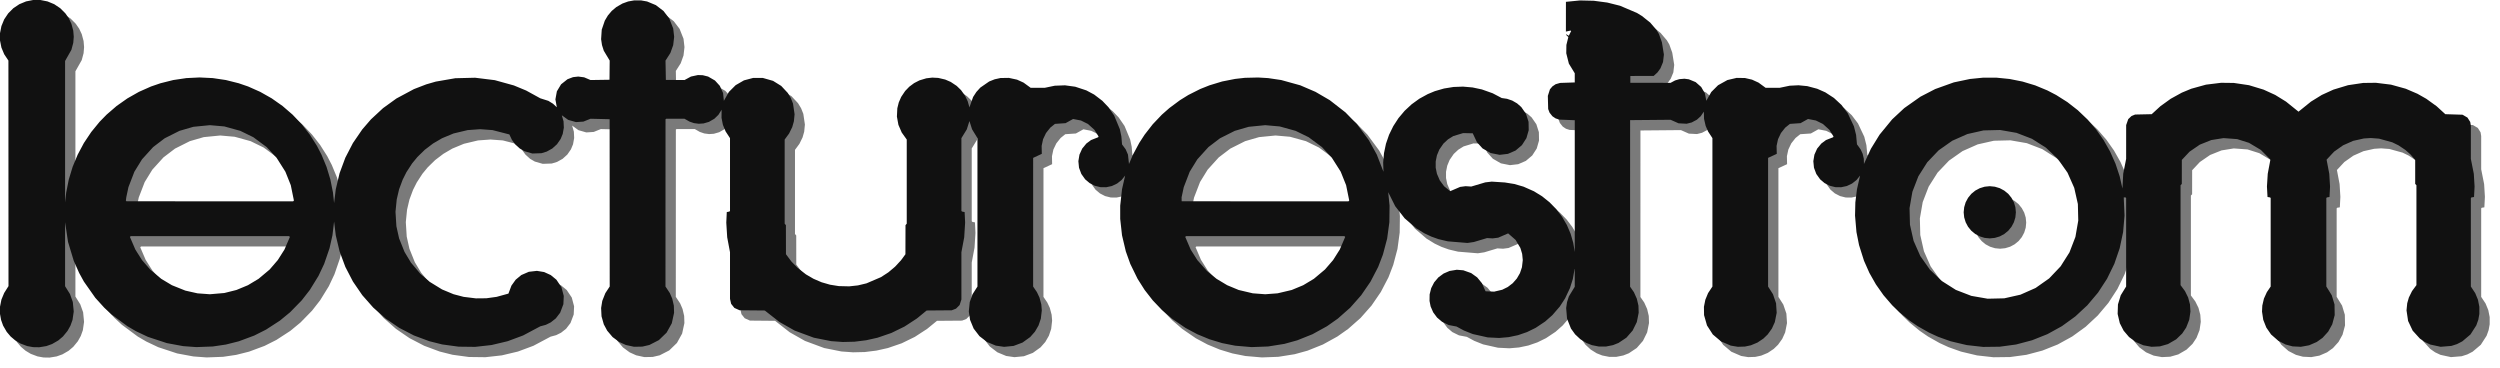
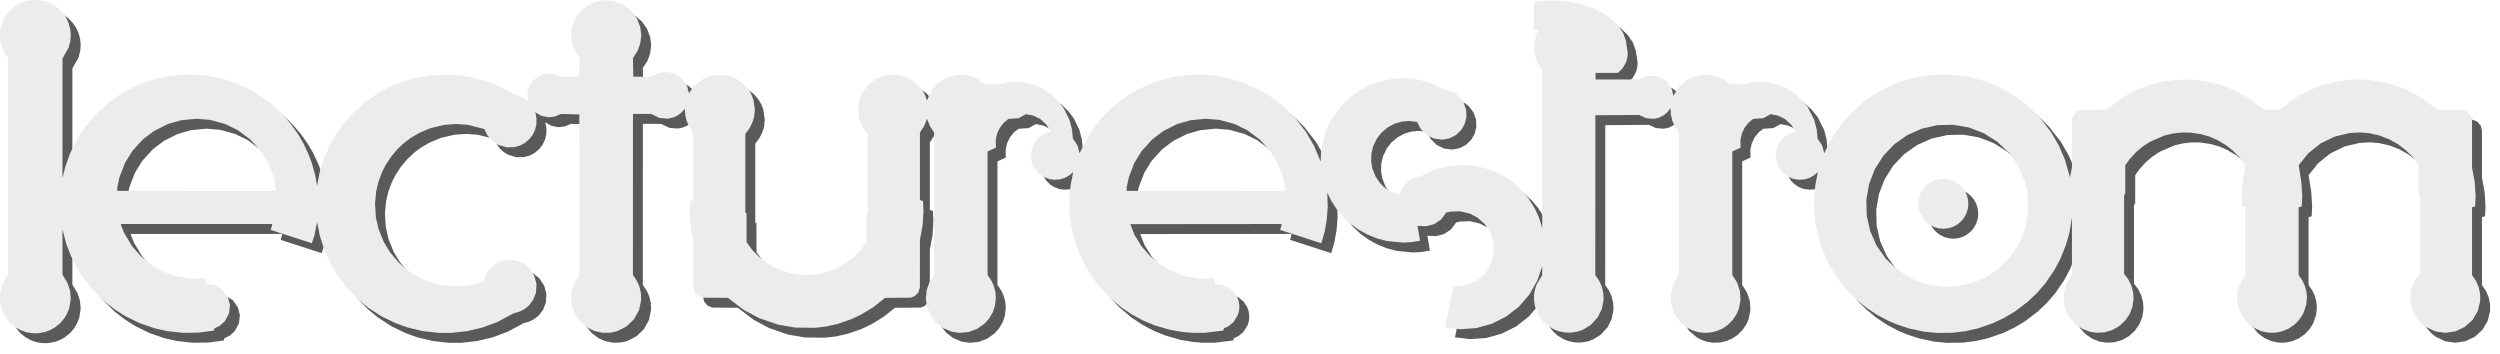
- <svg xmlns="http://www.w3.org/2000/svg" viewBox="0.00 0.00 968.66 142.55" fill="none" role="img" aria-label="lecturesfrom">
+ <svg xmlns="http://www.w3.org/2000/svg" viewBox="0.00 0.00 1009.35 142.55" fill="none" role="img" aria-label="lecturesfrom">
  <defs>
-     <path id="lf-wordmark-face" d="M3.26 23.47L3.29 110.86L1.62 113.51L0.55 116.09L0.00 118.84L0.00 121.65L0.42 123.97L1.21 126.18L2.61 128.59L4.12 130.38L5.90 131.89L7.93 133.11L10.54 134.09L12.84 134.51L15.20 134.55L17.95 134.10L20.18 133.30L22.59 131.91L24.39 130.38L26.16 128.22L27.30 126.18L28.10 123.95L28.57 120.71L28.21 117.01L27.11 113.93L25.22 110.90L25.22 86.08L26.35 93.70L28.58 101.07L30.66 105.74L32.51 109.11L36.94 115.41L40.38 119.20L43.20 121.82L49.38 126.40L52.70 128.34L57.33 130.53L64.64 132.94L70.93 134.11L76.05 134.49L82.45 134.25L87.52 133.50L92.50 132.25L98.50 130.02L103.09 127.71L108.45 124.23L112.42 120.97L116.89 116.39L120.05 112.34L123.41 106.89L125.60 102.25L127.68 96.20L128.81 91.18L129.45 85.83L130.10 91.19L131.58 97.41L133.81 103.42L136.76 109.10L140.38 114.38L144.61 119.17L149.41 123.41L154.69 127.03L160.37 129.98L166.37 132.21L171.35 133.46L177.69 134.32L184.09 134.40L190.45 133.69L196.68 132.21L202.68 129.98L209.34 126.44L211.49 125.86L213.39 124.92L215.34 123.38L217.05 121.15L218.29 117.86L218.44 114.68L217.54 111.29L215.58 108.37L213.40 106.58L210.83 105.41L208.04 104.95L204.90 105.31L201.99 106.57L199.81 108.37L198.17 110.66L197.00 113.76L192.43 115.02L188.44 115.57L184.42 115.61L179.63 115.02L175.74 114.00L171.29 112.15L166.49 109.20L162.84 106.05L159.22 101.74L156.73 97.60L154.64 92.38L153.59 87.67L153.24 82.06L153.72 77.25L154.64 73.33L156.04 69.57L157.49 66.69L159.68 63.32L161.73 60.83L164.61 58.02L167.81 55.59L171.28 53.56L175.74 51.71L181.21 50.41L186.03 50.06L190.84 50.41L197.36 52.09L198.34 54.17L199.58 55.89L201.40 57.54L203.23 58.60L206.29 59.48L209.80 59.36L211.83 58.74L213.99 57.54L215.81 55.89L217.22 53.86L218.03 51.90L218.47 49.47L218.35 47.01L217.68 44.66L220.14 46.44L223.18 47.31L226.05 47.12L228.80 46.01L236.21 46.19L236.24 111.01L234.55 113.58L233.36 116.58L232.91 119.34L233.07 122.57L233.95 125.67L235.27 128.13L237.36 130.60L239.96 132.52L242.50 133.67L245.66 134.36L248.89 134.30L251.60 133.67L255.29 131.78L258.28 128.89L260.30 125.25L261.18 121.19L261.09 118.41L260.46 115.71L259.54 113.57L257.85 111.01L257.87 46.21L258.15 46.00L265.22 46.01L267.14 47.11L268.89 47.71L270.74 47.95L272.59 47.83L274.67 47.23L276.79 46.01L278.35 44.50L279.60 42.51L279.56 45.64L280.10 48.37L281.16 50.94L282.85 53.52L282.85 81.68L282.65 81.96L281.60 82.17L281.41 86.26L281.76 91.93L282.85 97.72L282.85 115.80L283.29 117.73L284.55 119.31L286.58 120.22L296.33 120.31L301.97 124.73L307.90 128.09L315.34 130.85L322.02 132.18L326.55 132.51L331.09 132.40L335.60 131.84L340.03 130.85L345.38 129.01L350.48 126.52L355.24 123.42L359.04 120.31L368.76 120.23L370.42 119.59L371.82 118.19L372.51 116.03L372.51 97.72L373.60 91.93L373.95 86.26L373.76 82.17L372.72 81.96L372.51 81.68L372.51 53.52L374.60 50.12L375.62 46.90L376.64 50.10L378.73 53.51L378.73 111.03L376.83 114.00L375.74 117.05L375.38 120.71L375.86 123.92L377.26 127.32L379.51 130.25L382.44 132.50L385.85 133.92L389.06 134.39L392.73 134.03L396.19 132.73L399.18 130.58L401.01 128.50L402.40 126.09L403.29 123.46L403.66 120.26L403.47 117.95L402.76 115.28L401.77 113.19L400.30 111.03L400.31 61.17L403.66 59.61L403.60 56.53L404.15 53.94L405.29 51.55L406.94 49.47L408.76 48.00L412.87 47.72L415.78 46.10L418.83 46.69L421.55 48.04L424.06 50.31L425.65 52.88L425.50 53.18L422.73 54.27L420.93 55.61L419.31 57.58L418.25 59.92L417.83 62.45L418.08 65.00L418.98 67.40L420.47 69.49L422.19 70.94L424.18 71.97L426.36 72.52L428.61 72.55L430.80 72.08L432.83 71.12L434.59 69.73L435.95 68.03L434.74 73.33L434.04 79.69L434.04 84.83L434.74 91.18L436.22 97.42L437.95 102.26L440.76 108.01L443.51 112.35L446.66 116.39L450.20 120.10L454.08 123.45L459.36 127.07L463.88 129.49L468.62 131.45L473.53 132.94L478.56 133.94L484.94 134.49L491.34 134.25L497.66 133.24L502.62 131.87L508.56 129.49L514.17 126.40L518.37 123.44L523.17 119.20L527.41 114.40L531.03 109.12L533.99 103.43L535.83 98.64L537.47 92.45L538.33 86.11L538.41 79.70L537.88 74.47L540.60 79.91L544.25 84.59L548.73 88.45L551.88 90.39L554.56 91.66L557.36 92.66L560.95 93.51L568.60 94.14L571.08 93.77L576.18 92.24L578.37 92.37L580.51 92.09L584.35 90.43L587.23 92.95L589.08 96.05L589.78 98.36L590.02 100.76L589.70 103.55L588.93 105.83L587.72 107.92L586.13 109.73L584.21 111.20L582.05 112.27L578.92 113.00L575.60 112.86L574.18 109.71L572.36 107.49L570.02 105.81L566.98 104.73L564.47 104.52L561.65 104.99L559.34 105.99L557.31 107.49L555.69 109.40L554.54 111.64L553.93 114.08L553.89 116.59L554.31 118.72L555.31 121.02L556.81 123.04L558.73 124.67L561.30 125.94L564.36 126.52L567.21 128.06L570.64 129.43L576.43 130.73L580.86 130.95L584.55 130.63L588.17 129.87L591.68 128.66L595.01 127.03L598.70 124.57L601.48 122.11L604.38 118.75L606.40 115.64L608.30 111.63L609.42 108.09L610.16 103.85L610.16 111.11L607.87 114.87L607.17 117.06L606.83 119.34L607.17 123.46L608.69 127.30L610.30 129.54L612.31 131.42L614.65 132.88L616.80 133.73L619.51 134.27L622.26 134.27L624.96 133.73L627.11 132.88L630.17 130.84L632.59 128.07L634.21 124.78L634.93 121.17L634.84 118.42L634.21 115.74L633.08 113.22L631.60 111.08L631.61 46.55L647.29 46.41L650.39 47.78L653.52 47.94L655.47 47.45L657.48 46.38L658.97 45.03L660.18 43.25L660.26 46.10L660.89 48.80L661.81 50.93L663.50 53.51L663.50 111.03L661.81 113.58L660.75 116.16L660.21 118.88L660.26 122.10L661.40 126.10L663.65 129.59L666.82 132.27L670.63 133.92L673.35 134.37L676.12 134.28L678.40 133.79L680.95 132.73L683.25 131.19L684.92 129.58L686.54 127.32L687.68 124.81L688.40 121.19L688.16 117.50L686.97 114.01L685.07 111.03L685.07 61.17L688.43 59.61L688.36 56.53L688.92 53.94L690.06 51.54L691.70 49.47L693.53 48.00L697.64 47.72L700.54 46.10L703.60 46.69L706.32 48.04L708.83 50.31L710.42 52.88L710.27 53.18L707.50 54.27L705.70 55.61L704.07 57.59L703.02 59.92L702.60 62.45L702.85 65.00L703.75 67.40L705.24 69.49L706.95 70.94L708.95 71.97L711.13 72.52L713.37 72.55L715.57 72.08L717.60 71.12L719.36 69.73L720.72 68.02L719.51 73.32L718.88 78.42L718.76 83.54L719.31 89.92L720.31 94.95L722.24 101.05L724.32 105.74L726.85 110.20L729.80 114.39L733.14 118.26L735.90 120.96L739.85 124.20L743.03 126.38L747.48 128.90L750.99 130.51L755.81 132.23L762.04 133.71L768.41 134.42L774.81 134.34L781.16 133.48L787.35 131.84L793.30 129.47L798.91 126.38L804.10 122.62L808.79 118.26L812.92 113.36L816.41 107.99L819.22 102.24L821.30 96.18L822.63 89.92L823.18 83.53L822.87 76.48L823.61 76.50L823.80 76.76L823.80 111.01L821.71 114.41L820.63 117.95L820.51 121.64L821.35 125.23L822.83 128.12L824.92 130.58L827.52 132.51L830.49 133.79L833.67 134.37L836.90 134.21L840.01 133.32L843.19 131.48L845.52 129.23L847.06 126.92L848.25 123.91L848.72 120.71L848.54 117.96L847.83 115.28L846.60 112.79L844.89 110.48L844.89 71.76L845.37 71.27L845.38 61.96L848.37 58.77L852.33 56.05L856.78 54.27L861.52 53.51L866.83 53.90L871.41 55.35L875.99 58.09L879.70 61.83L878.67 67.33L878.36 72.26L878.58 76.33L879.61 76.50L879.80 76.76L879.80 111.03L878.33 113.19L877.19 115.70L876.56 118.40L876.45 120.73L876.93 123.92L878.12 126.93L879.96 129.59L882.72 132.01L885.60 133.49L888.29 134.21L891.52 134.37L894.69 133.79L897.65 132.51L899.92 130.89L902.09 128.49L903.65 125.68L904.61 122.10L904.54 117.96L903.47 114.41L901.37 111.01L901.37 76.76L901.56 76.50L902.60 76.33L902.81 72.26L902.51 67.33L901.47 61.87L904.36 58.77L907.85 56.31L911.75 54.58L915.92 53.65L918.59 53.48L921.78 53.72L926.92 55.14L929.32 56.31L931.98 58.09L933.99 59.86L935.80 61.96L935.80 71.27L936.28 71.76L936.28 110.48L934.57 112.79L933.35 115.27L932.71 117.50L932.44 120.25L933.05 124.36L934.82 128.11L937.62 131.19L939.52 132.51L941.60 133.49L945.66 134.37L949.81 134.03L951.99 133.33L954.05 132.27L957.22 129.59L959.47 126.09L960.25 123.92L960.66 121.65L960.66 118.86L960.12 116.15L959.06 113.58L957.37 111.03L957.37 76.76L957.56 76.50L958.60 76.33L958.81 72.25L958.51 67.33L957.37 61.58L957.37 48.71L957.13 47.26L956.06 45.57L954.16 44.45L947.47 44.24L944.10 41.16L940.11 38.28L936.67 36.33L932.13 34.38L926.43 32.80L920.57 32.08L915.62 32.14L909.78 33.01L904.11 34.73L899.62 36.78L895.42 39.37L890.59 43.27L885.75 39.37L881.55 36.78L877.06 34.73L871.40 33.01L865.55 32.14L860.61 32.08L854.74 32.80L849.04 34.38L845.38 35.90L841.06 38.28L837.07 41.16L833.71 44.24L827.27 44.38L825.88 44.96L824.62 46.15L823.81 48.46L823.80 61.58L822.67 67.33L822.37 73.05L821.30 68.32L819.69 63.46L817.61 58.77L815.09 54.31L812.14 50.13L808.79 46.25L805.08 42.71L801.04 39.56L796.71 36.82L793.29 35.04L788.56 33.08L783.65 31.60L778.63 30.60L773.53 30.09L768.41 30.09L763.31 30.60L757.03 31.92L749.81 34.51L744.11 37.46L737.84 41.88L733.14 46.25L728.27 52.18L724.91 57.64L722.21 63.54L722.16 61.50L721.72 59.61L720.92 57.86L719.51 55.93L719.17 52.29L718.34 48.98L715.91 43.84L713.50 40.66L710.58 37.95L707.24 35.78L704.10 34.39L700.26 33.37L696.85 33.04L693.44 33.21L689.52 34.03L684.13 34.03L681.36 32.01L678.84 30.86L676.12 30.23L672.89 30.18L669.30 31.02L665.68 33.03L663.06 35.65L661.14 39.05L660.58 36.18L659.15 33.70L657.01 31.82L654.37 30.73L652.66 30.50L650.68 30.67L649.03 31.17L647.29 32.10L631.69 32.07L631.70 29.44L640.75 29.41L642.23 28.05L643.37 26.46L644.36 24.05L644.70 21.15L643.94 16.42L642.80 13.23L641.88 11.66L639.41 8.76L636.18 6.19L634.27 5.02L627.71 2.23L622.77 0.99L617.56 0.30L612.21 0.17L606.74 0.71L606.73 12.24L608.55 11.84L608.77 12.03L607.85 13.85L606.94 13.32L606.73 13.43L607.67 14.36L606.92 17.42L606.87 20.64L607.88 24.65L610.16 28.39L610.16 31.94L604.49 32.13L602.75 32.63L601.51 33.47L600.55 34.60L599.73 37.15L599.86 42.24L600.40 43.65L601.51 45.05L602.75 45.88L604.18 46.34L610.16 46.58L610.16 97.66L609.59 94.14L608.56 90.58L607.10 87.17L605.23 83.97L602.99 81.03L600.40 78.38L597.51 76.06L594.36 74.12L590.30 72.32L586.74 71.29L583.09 70.70L578.01 70.37L575.50 70.66L570.06 72.28L567.87 72.14L565.75 72.42L561.89 74.08L559.55 72.17L557.87 69.90L556.76 67.33L556.28 64.97L556.28 62.56L556.76 60.18L557.68 57.96L559.27 55.65L561.04 54.00L563.09 52.73L566.91 51.57L570.63 51.65L572.26 55.10L574.43 57.50L577.54 59.29L581.05 59.99L584.25 59.62L587.21 58.34L589.68 56.25L591.43 53.54L592.32 50.44L592.26 47.21L591.28 44.13L589.44 41.48L587.82 40.06L585.94 38.97L583.91 38.28L581.88 37.99L578.36 36.14L574.17 34.65L570.55 33.88L566.86 33.56L563.17 33.70L559.51 34.29L555.95 35.32L553.21 36.46L549.96 38.24L546.96 40.41L544.25 42.93L541.86 45.77L539.85 48.87L538.22 52.20L537.01 55.70L536.25 59.32L535.93 63.01L536.05 66.56L533.46 59.92L530.36 54.30L525.79 48.13L521.31 43.54L515.25 38.82L509.71 35.59L503.82 33.06L496.42 31.01L491.35 30.26L487.50 30.03L482.38 30.15L478.55 30.58L473.53 31.57L468.63 33.06L465.04 34.49L460.47 36.79L457.19 38.82L453.08 41.87L450.19 44.42L446.66 48.13L443.51 52.17L441.41 55.40L438.99 59.91L437.44 63.54L437.05 59.92L436.16 57.86L434.75 55.95L434.49 52.85L433.90 50.07L431.72 44.81L429.47 41.53L427.11 39.05L423.95 36.64L420.92 35.02L416.61 33.60L412.65 33.06L408.68 33.21L404.76 34.03L399.36 34.03L396.59 32.01L394.06 30.86L390.90 30.18L387.66 30.23L385.41 30.72L383.27 31.57L379.84 33.94L378.30 35.64L377.04 37.58L375.62 41.61L374.96 39.27L373.97 37.16L372.36 34.91L370.68 33.28L368.38 31.75L366.24 30.82L363.54 30.19L361.21 30.07L358.91 30.34L356.26 31.14L354.19 32.20L352.32 33.59L350.71 35.26L349.17 37.56L348.24 39.70L347.68 41.95L347.52 45.18L348.10 48.37L349.39 51.35L351.33 54.06L351.33 86.67L350.85 87.24L350.82 98.52L349.11 100.85L346.80 103.34L344.20 105.53L341.35 107.38L335.73 109.79L332.42 110.58L329.04 110.95L324.97 110.85L321.61 110.31L318.34 109.37L315.21 108.02L312.27 106.31L309.06 103.81L306.68 101.37L304.53 98.50L304.51 87.24L304.03 86.67L304.03 54.06L305.74 51.74L306.96 49.26L307.60 47.02L307.87 44.26L307.26 40.13L306.41 37.97L305.22 36.00L302.69 33.29L299.53 31.33L295.54 30.19L291.84 30.19L288.26 31.14L285.04 33.00L282.42 35.62L280.47 39.07L280.17 36.06L278.90 33.26L277.03 31.20L274.37 29.66L272.28 29.14L270.42 29.08L267.72 29.66L265.24 31.01L258.00 30.96L257.86 23.48L259.75 20.53L260.84 17.48L261.21 14.26L260.84 11.03L259.32 7.18L257.07 4.24L254.13 1.99L250.72 0.57L248.43 0.16L245.66 0.16L243.38 0.57L241.19 1.36L238.80 2.74L237.03 4.23L235.53 6.00L234.34 8.00L233.15 11.50L232.91 15.19L233.25 17.47L233.95 19.67L236.23 23.46L236.16 30.90L228.80 31.01L226.34 29.96L224.05 29.66L222.03 29.89L219.88 30.70L217.40 32.67L215.77 35.38L215.20 38.50L215.74 41.56L214.27 40.19L212.48 39.08L209.35 38.09L203.85 35.07L199.12 33.11L191.72 31.06L184.09 30.12L176.41 30.31L168.84 31.62L165.15 32.69L160.38 34.53L153.60 38.16L148.42 41.90L143.72 46.26L140.37 50.14L136.75 55.42L133.80 61.11L131.58 67.10L130.10 73.33L129.45 78.68L129.01 74.59L128.01 69.56L126.52 64.66L124.56 59.92L122.79 56.50L120.04 52.17L116.89 48.13L113.35 44.41L109.47 41.06L105.28 38.11L100.82 35.59L96.14 33.51L92.49 32.26L87.52 31.01L82.46 30.26L77.33 30.01L72.21 30.26L67.14 31.01L62.17 32.26L58.52 33.51L53.83 35.59L49.37 38.12L45.19 41.06L41.31 44.41L38.61 47.17L35.36 51.14L32.51 55.40L30.10 59.92L28.14 64.65L26.65 69.56L25.65 74.59L25.22 78.44L25.22 23.62L27.67 19.29L28.39 16.60L28.58 14.27L28.39 11.91L27.67 9.22L26.67 7.10L25.32 5.16L23.34 3.18L21.00 1.62L18.41 0.55L15.65 0.00L12.84 0.00L10.09 0.55L7.49 1.63L5.16 3.19L3.18 5.18L1.62 7.51L0.55 10.11L0.00 12.86L0.00 15.67L0.55 18.43L1.63 21.02ZM48.98 77.99L48.77 77.72L48.93 76.45L49.76 72.53L52.07 66.53L55.02 61.74L59.33 56.99L63.81 53.58L69.54 50.70L74.94 49.13L81.33 48.50L86.93 48.99L93.11 50.70L98.17 53.17L103.32 56.99L107.15 61.11L110.58 66.53L112.67 71.75L113.88 77.70L113.58 78.01ZM50.34 91.81L50.64 91.50L112.01 91.50L112.32 91.81L110.22 96.69L107.63 100.77L104.49 104.42L100.19 108.03L96.06 110.51L91.60 112.36L86.93 113.53L81.33 114.01L76.53 113.66L71.82 112.60L66.61 110.51L62.47 108.03L58.17 104.42L55.02 100.77L52.44 96.69ZM805.25 85.47L804.15 91.80L801.84 97.80L798.40 103.22L793.97 107.88L788.72 111.58L782.85 114.18L776.58 115.59L770.15 115.74L763.82 114.64L757.83 112.33L752.40 108.89L747.75 104.46L744.05 99.21L741.45 93.33L740.04 87.07L739.88 80.64L740.98 74.31L743.29 68.32L746.73 62.89L751.16 58.24L756.42 54.54L762.29 51.94L768.56 50.53L774.98 50.37L781.31 51.47L787.31 53.78L792.73 57.22L797.39 61.65L801.09 66.91L803.69 72.78L805.10 79.05ZM457.85 77.99L457.82 76.45L458.66 72.53L460.97 66.53L463.92 61.74L468.22 56.99L472.70 53.58L478.43 50.70L483.84 49.13L490.22 48.50L495.83 48.99L502.01 50.70L507.06 53.17L512.21 56.99L516.04 61.11L519.48 66.53L521.57 71.75L522.78 77.70L522.48 78.01ZM459.24 91.79L459.54 91.50L520.91 91.50L521.21 91.81L519.11 96.69L516.53 100.77L513.38 104.42L509.08 108.03L504.95 110.51L500.49 112.36L495.03 113.65L490.22 114.01L485.41 113.65L479.95 112.36L475.50 110.51L471.36 108.03L467.64 104.98L463.92 100.77L461.34 96.69ZM781.08 82.25L780.89 80.28L780.31 78.38L779.37 76.64L778.12 75.10L776.58 73.85L774.83 72.91L772.94 72.34L770.96 72.14L768.99 72.34L767.09 72.92L765.35 73.85L763.81 75.11L762.56 76.64L761.62 78.39L761.05 80.29L760.85 82.26L761.05 84.23L761.63 86.13L762.56 87.88L763.82 89.41L765.35 90.67L767.10 91.60L769.00 92.18L770.97 92.37L772.94 92.17L774.84 91.60L776.59 90.66L778.12 89.41L779.38 87.87L780.31 86.12L780.89 84.23Z" />
+     <path id="lf-wordmark-face" d="M3.26 23.47L3.29 110.86L1.62 113.51L0.55 116.09L0.00 118.84L0.00 121.65L0.42 123.97L1.21 126.18L2.61 128.59L4.14 130.39L6.29 132.16L8.34 133.30L10.56 134.10L12.86 134.51L15.20 134.55L17.95 134.10L20.18 133.30L22.22 132.16L24.38 130.39L25.89 128.61L27.11 126.58L27.97 124.41L28.57 120.74L28.30 117.45L27.30 114.34L25.22 110.90L25.22 92.63L26.81 98.62L28.66 103.41L31.60 109.08L34.44 113.34L37.70 117.30L42.27 121.77L46.32 124.92L50.64 127.66L56.39 130.47L62.44 132.55L67.44 133.67L73.79 134.37L80.19 134.30L86.40 133.46L86.53 132.61L88.80 131.50L90.79 129.69L92.48 126.53L92.85 123.26L92.05 120.07L89.97 117.17L86.93 115.28L83.32 114.65L82.77 112.41L76.98 112.49L71.51 111.61L66.26 109.81L61.40 107.13L57.07 103.67L53.40 99.51L50.14 94.08L48.78 90.73L48.99 90.44L109.74 90.44L109.94 90.69L109.31 92.83L125.90 98.21L126.98 94.93L128.02 89.60L129.06 94.94L130.99 101.04L133.66 106.86L136.29 111.26L140.17 116.35L144.64 120.93L148.60 124.19L153.97 127.68L159.72 130.48L164.55 132.21L170.78 133.69L177.13 134.40L182.26 134.40L188.63 133.69L194.85 132.21L200.85 129.98L207.50 126.44L209.66 125.86L211.56 124.92L213.51 123.38L215.22 121.15L216.38 118.20L216.61 114.68L215.70 111.29L213.75 108.37L211.56 106.57L208.99 105.41L206.21 104.95L203.07 105.31L200.16 106.57L197.97 108.37L196.33 110.66L195.17 113.76L190.60 115.02L186.61 115.57L182.58 115.61L177.80 115.02L173.91 114.00L169.45 112.15L164.66 109.20L161.00 106.05L157.38 101.74L154.90 97.60L152.81 92.38L151.75 87.67L151.41 82.06L151.88 77.25L152.81 73.33L154.21 69.57L155.66 66.69L157.86 63.32L160.45 60.24L163.39 57.51L165.98 55.59L169.45 53.56L173.91 51.71L179.38 50.41L184.19 50.06L189.01 50.41L195.53 52.09L196.51 54.17L197.74 55.89L199.29 57.34L201.09 58.46L204.45 59.48L207.63 59.42L209.99 58.75L211.87 57.75L213.74 56.15L215.04 54.47L216.09 52.24L216.57 50.17L216.61 47.71L216.11 45.34L218.61 46.79L221.43 47.35L224.01 47.05L226.49 46.01L233.90 46.19L233.92 111.01L232.23 113.58L231.05 116.58L230.59 119.34L230.75 122.57L231.64 125.67L232.95 128.13L235.04 130.59L237.64 132.52L240.18 133.67L243.35 134.36L246.57 134.30L249.29 133.67L252.97 131.78L255.96 128.89L257.99 125.25L258.86 121.19L258.78 118.41L258.15 115.71L257.22 113.57L255.54 111.01L255.55 46.21L255.84 46.00L262.90 46.01L266.28 47.63L269.66 47.91L271.76 47.46L273.46 46.69L275.18 45.41L276.48 43.90L276.67 46.56L277.23 48.81L278.37 51.32L279.84 53.49L279.84 80.78L278.58 81.19L278.40 85.26L278.75 91.04L279.84 96.84L279.84 115.80L280.28 117.73L281.52 119.28L283.53 120.18L293.88 120.26L300.35 125.15L306.49 128.43L314.14 131.07L320.99 132.25L329.10 132.35L333.70 131.79L338.22 130.77L343.69 128.89L347.89 126.90L352.81 123.87L357.34 120.26L367.69 120.18L369.33 119.55L370.72 118.17L371.40 116.03L371.41 96.84L372.49 91.04L372.85 85.26L372.66 81.19L371.41 80.78L371.41 53.49L373.10 50.92L374.28 47.95L375.45 50.92L377.14 53.49L377.15 111.01L375.25 114.00L374.15 117.05L373.79 120.71L374.27 123.92L375.68 127.32L377.92 130.25L380.85 132.50L384.26 133.92L387.47 134.39L391.15 134.03L394.60 132.73L397.60 130.58L399.42 128.50L400.82 126.09L401.71 123.46L402.07 120.26L401.89 117.95L401.17 115.28L400.18 113.19L398.72 111.03L398.72 61.17L402.08 59.61L402.01 56.53L402.57 53.94L403.70 51.55L405.35 49.47L407.17 48.00L411.28 47.72L414.19 46.10L417.25 46.69L419.96 48.04L422.47 50.31L424.06 52.88L423.91 53.18L421.15 54.27L419.35 55.60L417.89 57.32L416.76 59.61L416.26 62.13L416.43 64.69L417.25 67.12L418.47 69.01L420.08 70.57L421.72 71.59L423.83 72.34L425.75 72.59L427.97 72.41L429.83 71.85L431.78 70.76L433.31 69.40L432.27 74.60L431.77 79.70L431.84 86.09L432.47 91.18L433.95 97.40L435.68 102.23L438.48 107.97L441.22 112.31L444.37 116.34L447.91 120.05L452.80 124.17L457.05 127.01L461.58 129.43L466.31 131.39L472.45 133.17L477.49 134.04L481.33 134.37L486.44 134.37L493.98 133.44L494.06 132.61L496.07 131.66L497.92 130.14L499.70 127.37L500.28 125.37L500.40 123.56L500.09 121.49L499.46 119.81L498.12 117.81L496.06 116.07L493.60 115.00L490.83 114.64L490.30 112.41L484.51 112.49L479.03 111.61L473.78 109.80L468.93 107.13L464.60 103.66L460.93 99.51L458.02 94.79L456.36 90.50L517.27 90.44L517.47 90.69L516.84 92.83L533.46 98.21L534.79 93.69L535.67 88.64L536.05 83.53L535.87 77.78L537.51 81.11L539.73 84.53L542.35 87.64L545.33 90.41L548.63 92.79L552.20 94.75L555.98 96.26L559.91 97.30L566.38 97.94L569.64 97.78L573.32 97.20L572.29 91.18L575.83 91.35L579.02 90.49L581.79 88.65L583.93 85.81L585.50 85.44L589.47 85.31L593.34 86.21L596.44 87.80L599.43 90.42L601.84 94.17L603.00 97.97L603.13 101.95L602.22 105.82L601.16 108.07L599.75 110.11L598.02 111.90L596.02 113.38L591.92 115.16L586.82 115.72L583.43 132.19L589.57 132.93L596.06 132.45L602.33 130.71L608.13 127.79L613.26 123.79L617.51 118.87L620.71 113.21L622.66 107.44L622.65 111.11L620.37 114.87L619.66 117.06L619.33 119.34L619.37 121.64L619.78 123.90L621.42 127.69L623.10 129.88L624.81 131.43L627.14 132.88L629.29 133.73L631.99 134.27L634.30 134.30L637.01 133.86L639.19 133.08L642.31 131.14L645.08 128.08L646.70 124.79L647.42 121.17L647.33 118.42L646.71 115.74L645.57 113.22L644.09 111.08L644.11 46.53L661.78 46.41L664.61 47.72L667.73 47.97L669.69 47.55L671.74 46.54L673.27 45.24L674.47 43.61L674.58 46.11L675.20 48.80L676.13 50.93L677.82 53.51L677.82 111.03L676.13 113.58L675.06 116.16L674.52 118.88L674.58 122.10L675.72 126.10L677.97 129.59L681.14 132.27L683.18 133.32L685.38 134.03L687.68 134.37L690.45 134.28L693.15 133.65L695.67 132.51L697.58 131.19L699.53 129.23L701.07 126.93L702.00 124.80L702.72 121.18L702.48 117.50L701.29 114.01L699.39 111.03L699.39 61.17L702.75 59.61L702.68 56.53L703.24 53.94L704.37 51.54L706.02 49.47L707.84 48.00L711.95 47.72L714.86 46.10L717.92 46.69L720.64 48.04L723.15 50.31L724.73 52.88L724.58 53.18L721.82 54.27L720.02 55.60L718.56 57.32L717.43 59.61L716.93 62.13L717.04 64.38L717.78 66.82L719.14 69.00L720.51 70.37L722.38 71.58L724.20 72.27L726.42 72.59L728.64 72.41L730.50 71.85L732.45 70.76L733.98 69.40L732.94 74.59L732.44 79.69L732.44 84.82L732.94 89.92L734.27 96.18L735.87 101.05L737.95 105.74L740.48 110.20L743.43 114.39L746.77 118.26L749.53 120.96L753.49 124.21L757.76 127.05L762.27 129.47L765.81 130.98L770.68 132.59L776.93 133.92L782.04 134.42L788.44 134.34L793.53 133.71L798.53 132.59L804.58 130.51L809.22 128.32L813.62 125.68L818.71 121.81L822.43 118.26L825.78 114.38L829.39 109.11L831.81 104.58L834.19 98.64L835.56 93.70L836.53 87.75L836.53 111.04L834.25 114.86L833.54 117.06L833.20 119.34L833.36 122.56L834.25 125.67L835.82 128.49L837.99 130.88L840.63 132.71L843.64 133.90L846.38 134.35L849.60 134.19L852.70 133.30L855.53 131.73L857.91 129.57L859.75 126.92L860.94 123.92L861.41 120.72L861.23 117.96L860.51 115.29L859.29 112.80L857.58 110.50L857.58 78.71L858.06 78.27L858.07 66.70L860.04 63.99L862.44 61.40L865.14 59.12L868.10 57.20L873.94 54.70L877.38 53.88L880.89 53.49L884.42 53.54L888.60 54.16L892.00 55.14L895.25 56.54L898.87 58.71L901.63 60.92L904.10 63.45L906.52 66.70L905.45 73.48L905.09 79.26L905.28 83.32L906.53 83.69L906.53 111.04L905.06 113.20L903.92 115.72L903.29 118.41L903.20 121.18L903.78 124.36L905.30 127.71L907.64 130.56L910.24 132.49L913.19 133.77L915.91 134.31L918.69 134.31L921.40 133.77L923.96 132.71L926.60 130.88L928.50 128.85L929.96 126.50L931.15 123.02L931.41 119.80L931.15 117.50L930.51 115.28L929.52 113.19L928.06 111.04L928.06 83.69L929.31 83.32L929.50 79.26L929.14 73.48L928.07 66.72L931.93 61.89L936.89 57.93L942.60 55.14L948.77 53.68L953.00 53.47L956.52 53.77L960.66 54.70L964.61 56.22L968.29 58.31L971.11 60.45L974.10 63.44L976.52 66.70L976.53 78.27L977.01 78.71L977.01 110.50L975.30 112.80L974.08 115.28L973.44 117.51L973.17 120.25L973.36 122.56L973.92 124.80L974.84 126.92L976.09 128.86L977.64 130.56L979.45 132.00L983.19 133.77L987.29 134.38L991.39 133.77L995.14 132.00L998.21 129.22L1000.34 125.67L1001.35 121.64L1001.35 118.87L1000.81 116.15L999.75 113.59L998.06 111.04L998.06 83.69L999.31 83.32L999.50 79.25L999.14 73.47L998.06 67.68L998.06 48.71L997.62 46.79L996.20 45.12L994.38 44.36L984.02 44.28L977.55 39.38L971.42 36.10L963.77 33.47L956.92 32.28L952.29 32.05L947.66 32.28L941.96 33.20L937.49 34.44L933.16 36.11L929.03 38.19L925.11 40.67L920.49 44.29L914.01 44.27L908.52 40.01L902.48 36.59L897.10 34.44L890.37 32.75L884.62 32.11L878.83 32.18L873.09 32.96L867.49 34.44L863.16 36.11L859.03 38.19L855.11 40.67L850.59 44.27L840.45 44.32L838.83 44.84L837.65 45.78L836.87 47.04L836.54 48.46L836.53 67.66L835.72 71.59L833.77 64.67L831.25 58.77L828.02 53.24L823.30 47.19L818.71 42.71L812.54 38.14L806.93 35.05L800.98 32.67L796.04 31.30L791.00 30.43L785.89 30.05L782.03 30.10L776.93 30.60L771.92 31.60L767.01 33.08L763.43 34.51L758.86 36.82L754.53 39.56L751.47 41.89L747.67 45.33L744.23 49.13L741.18 53.24L738.54 57.63L736.52 61.88L735.69 58.73L733.83 55.95L733.48 52.28L732.47 48.44L729.91 43.35L727.42 40.25L724.44 37.61L721.55 35.77L717.88 34.20L714.01 33.28L710.61 33.03L707.20 33.28L703.84 34.03L698.44 34.03L695.68 32.01L693.15 30.86L690.44 30.23L687.21 30.18L683.61 31.02L680.36 32.76L677.66 35.29L675.61 38.66L674.96 35.90L673.46 33.48L671.26 31.67L668.59 30.67L665.16 30.67L663.52 31.17L661.78 32.10L644.20 32.08L644.20 29.44L653.25 29.41L655.14 27.54L656.44 25.29L657.00 23.43L657.20 21.48L656.43 16.42L655.29 13.22L653.26 10.20L650.37 7.43L646.76 5.02L642.52 3.04L637.79 1.55L632.67 0.58L627.39 0.16L619.35 0.62L619.22 12.24L621.04 11.84L621.26 12.03L620.35 13.85L619.43 13.32L619.22 13.43L620.16 14.36L619.37 17.87L619.42 21.09L620.55 25.06L622.66 28.45L622.66 92.08L621.34 87.82L619.64 84.11L617.03 79.99L614.41 76.88L610.80 73.60L607.44 71.30L603.08 69.10L599.23 67.78L594.45 66.83L589.57 66.59L584.71 67.06L579.98 68.25L576.93 69.42L573.65 71.10L571.24 71.69L569.17 72.76L566.55 75.29L564.81 78.73L560.74 76.98L558.75 75.50L557.02 73.72L555.36 71.23L554.08 68.00L553.59 65.06L553.69 62.07L554.37 59.16L555.85 56.02L557.67 53.65L560.32 51.40L562.96 49.99L565.81 49.13L568.78 48.84L572.09 49.20L573.66 52.15L576.01 54.50L578.99 55.96L582.27 56.39L585.20 55.86L587.86 54.50L590.01 52.42L591.34 50.11L592.07 47.22L591.92 44.24L590.92 41.42L589.14 39.02L587.60 37.76L585.84 36.82L583.11 36.10L577.56 33.52L573.65 32.38L570.44 31.83L566.38 31.58L562.32 31.83L559.11 32.38L555.21 33.52L552.19 34.76L548.63 36.73L545.33 39.11L542.92 41.30L540.22 44.35L537.92 47.70L536.38 50.57L534.88 54.35L534.01 57.49L533.36 61.50L533.21 65.24L530.49 58.80L527.27 53.26L522.55 47.22L517.97 42.75L512.88 38.87L507.34 35.65L500.25 32.71L494.07 31.08L490.27 30.47L485.17 30.09L481.32 30.14L476.23 30.64L472.45 31.35L467.52 32.71L463.91 34.05L459.29 36.24L455.96 38.17L451.78 41.12L448.84 43.60L445.22 47.21L442.75 50.16L439.80 54.34L435.85 61.89L435.01 58.73L433.16 55.95L432.81 52.28L431.80 48.44L429.55 43.84L427.51 41.08L424.67 38.31L421.87 36.34L418.81 34.80L414.47 33.48L410.50 33.04L407.08 33.21L403.17 34.03L397.77 34.03L395.01 32.01L392.47 30.86L389.32 30.18L386.09 30.23L382.10 31.37L378.61 33.62L375.92 36.78L374.28 40.56L373.31 38.01L372.12 36.01L370.30 33.94L368.48 32.49L366.04 31.19L363.83 30.48L361.54 30.14L358.78 30.23L356.52 30.72L354.37 31.57L352.39 32.76L350.63 34.25L349.13 36.01L347.94 38.00L347.09 40.15L346.60 42.40L346.51 45.19L347.09 48.37L348.37 51.32L350.32 54.03L350.32 85.76L349.84 86.24L349.82 97.83L347.41 101.05L344.95 103.58L342.19 105.78L339.19 107.63L335.98 109.10L332.62 110.17L329.14 110.82L325.62 111.03L322.10 110.82L318.63 110.17L315.26 109.10L312.06 107.63L309.05 105.78L306.30 103.58L303.83 101.05L301.42 97.81L301.41 86.24L300.93 85.76L300.93 54.03L302.64 51.72L303.86 49.25L304.50 47.01L304.77 44.26L304.16 40.15L303.31 38.01L302.12 36.02L300.29 33.93L297.70 32.01L295.16 30.86L292.02 30.18L287.87 30.38L283.95 31.79L280.62 34.26L278.13 37.62L277.46 34.90L276.04 32.52L273.97 30.65L271.46 29.46L269.34 29.08L267.18 29.19L265.11 29.78L262.90 31.01L255.68 30.96L255.54 23.48L257.43 20.53L258.52 17.48L258.90 14.25L258.52 11.03L257.22 7.57L255.06 4.57L252.20 2.22L248.40 0.57L246.11 0.16L243.79 0.12L241.07 0.57L238.88 1.36L236.48 2.74L234.71 4.23L233.22 6.00L232.02 8.00L230.83 11.50L230.59 15.19L230.93 17.48L231.64 19.67L233.91 23.46L233.85 30.90L226.49 31.01L224.29 30.04L222.01 29.66L220.00 29.83L217.82 30.57L215.47 32.26L213.67 34.86L212.90 37.92L213.19 40.83L210.64 39.08L207.52 38.09L202.02 35.07L197.28 33.10L189.88 31.06L182.25 30.12L174.58 30.31L167.01 31.62L159.72 34.03L155.09 36.22L151.77 38.15L147.58 41.11L142.79 45.34L139.34 49.14L135.60 54.33L133.07 58.79L130.55 64.67L129.06 69.58L128.02 74.92L127.27 70.82L125.91 65.89L124.56 62.29L122.38 57.66L120.44 54.34L117.50 50.16L114.15 46.28L111.40 43.59L107.44 40.35L103.19 37.50L99.82 35.65L95.14 33.57L91.50 32.32L86.54 31.08L82.74 30.47L77.64 30.09L73.79 30.14L68.71 30.64L64.92 31.35L59.99 32.71L56.39 34.05L51.76 36.24L48.44 38.17L44.25 41.12L40.38 44.46L37.69 47.22L34.45 51.17L32.27 54.34L29.75 58.79L28.15 62.29L26.43 67.11L25.22 71.88L25.22 23.62L27.67 19.29L28.39 16.60L28.58 14.27L28.39 11.91L27.67 9.22L26.67 7.10L25.32 5.16L23.34 3.18L21.00 1.62L18.41 0.55L15.65 0.00L12.84 0.00L10.09 0.55L7.49 1.63L5.16 3.19L3.18 5.18L1.62 7.51L0.55 10.11L0.00 12.86L0.00 15.67L0.55 18.43L1.63 21.02ZM47.37 77.07L47.39 75.51L48.21 71.64L50.49 65.73L53.40 61.00L57.65 56.31L62.07 52.95L67.72 50.10L73.06 48.56L79.36 47.94L84.89 48.41L90.99 50.10L95.98 52.54L101.06 56.31L104.84 60.37L108.23 65.72L110.29 70.88L111.50 76.85L111.28 77.08ZM818.89 85.47L817.79 91.80L815.47 97.80L812.04 103.22L807.61 107.88L802.35 111.58L796.48 114.18L790.21 115.59L783.79 115.74L777.46 114.64L771.46 112.33L766.03 108.89L761.38 104.46L757.68 99.21L755.08 93.33L753.67 87.07L753.52 80.64L754.61 74.31L756.93 68.32L760.37 62.89L764.80 58.24L770.05 54.54L775.92 51.94L782.19 50.53L788.62 50.37L794.95 51.47L800.94 53.78L806.37 57.22L811.02 61.65L814.72 66.91L817.32 72.78L818.73 79.05ZM454.88 77.06L454.91 75.51L455.73 71.64L458.01 65.73L460.93 61.00L465.18 56.31L469.59 52.95L475.25 50.10L480.58 48.56L486.88 47.94L492.41 48.41L498.51 50.10L503.50 52.54L508.59 56.31L512.36 60.37L515.75 65.72L517.81 70.88L519.02 76.85L518.80 77.08ZM794.71 82.25L794.52 80.28L793.94 78.38L793.01 76.64L791.75 75.10L790.22 73.85L788.47 72.91L786.57 72.34L784.60 72.14L782.63 72.34L780.73 72.92L778.98 73.85L777.45 75.11L776.19 76.64L775.26 78.39L774.68 80.29L774.49 82.26L774.68 84.23L775.26 86.13L776.19 87.88L777.45 89.41L778.99 90.67L780.73 91.60L782.63 92.18L784.60 92.37L786.58 92.17L788.47 91.60L790.22 90.66L791.75 89.41L793.01 87.87L793.94 86.12L794.52 84.23Z" />
  </defs>
  <g aria-hidden="true" fill-rule="evenodd">
-     <use href="#lf-wordmark-face" x="4.00" y="4.00" fill="#7A7A7A" />
-     <use href="#lf-wordmark-face" fill="#111111" />
+     <use href="#lf-wordmark-face" x="4.00" y="4.00" fill="#5A5A5A" />
+     <use href="#lf-wordmark-face" fill="#ececec" />
  </g>
</svg>
